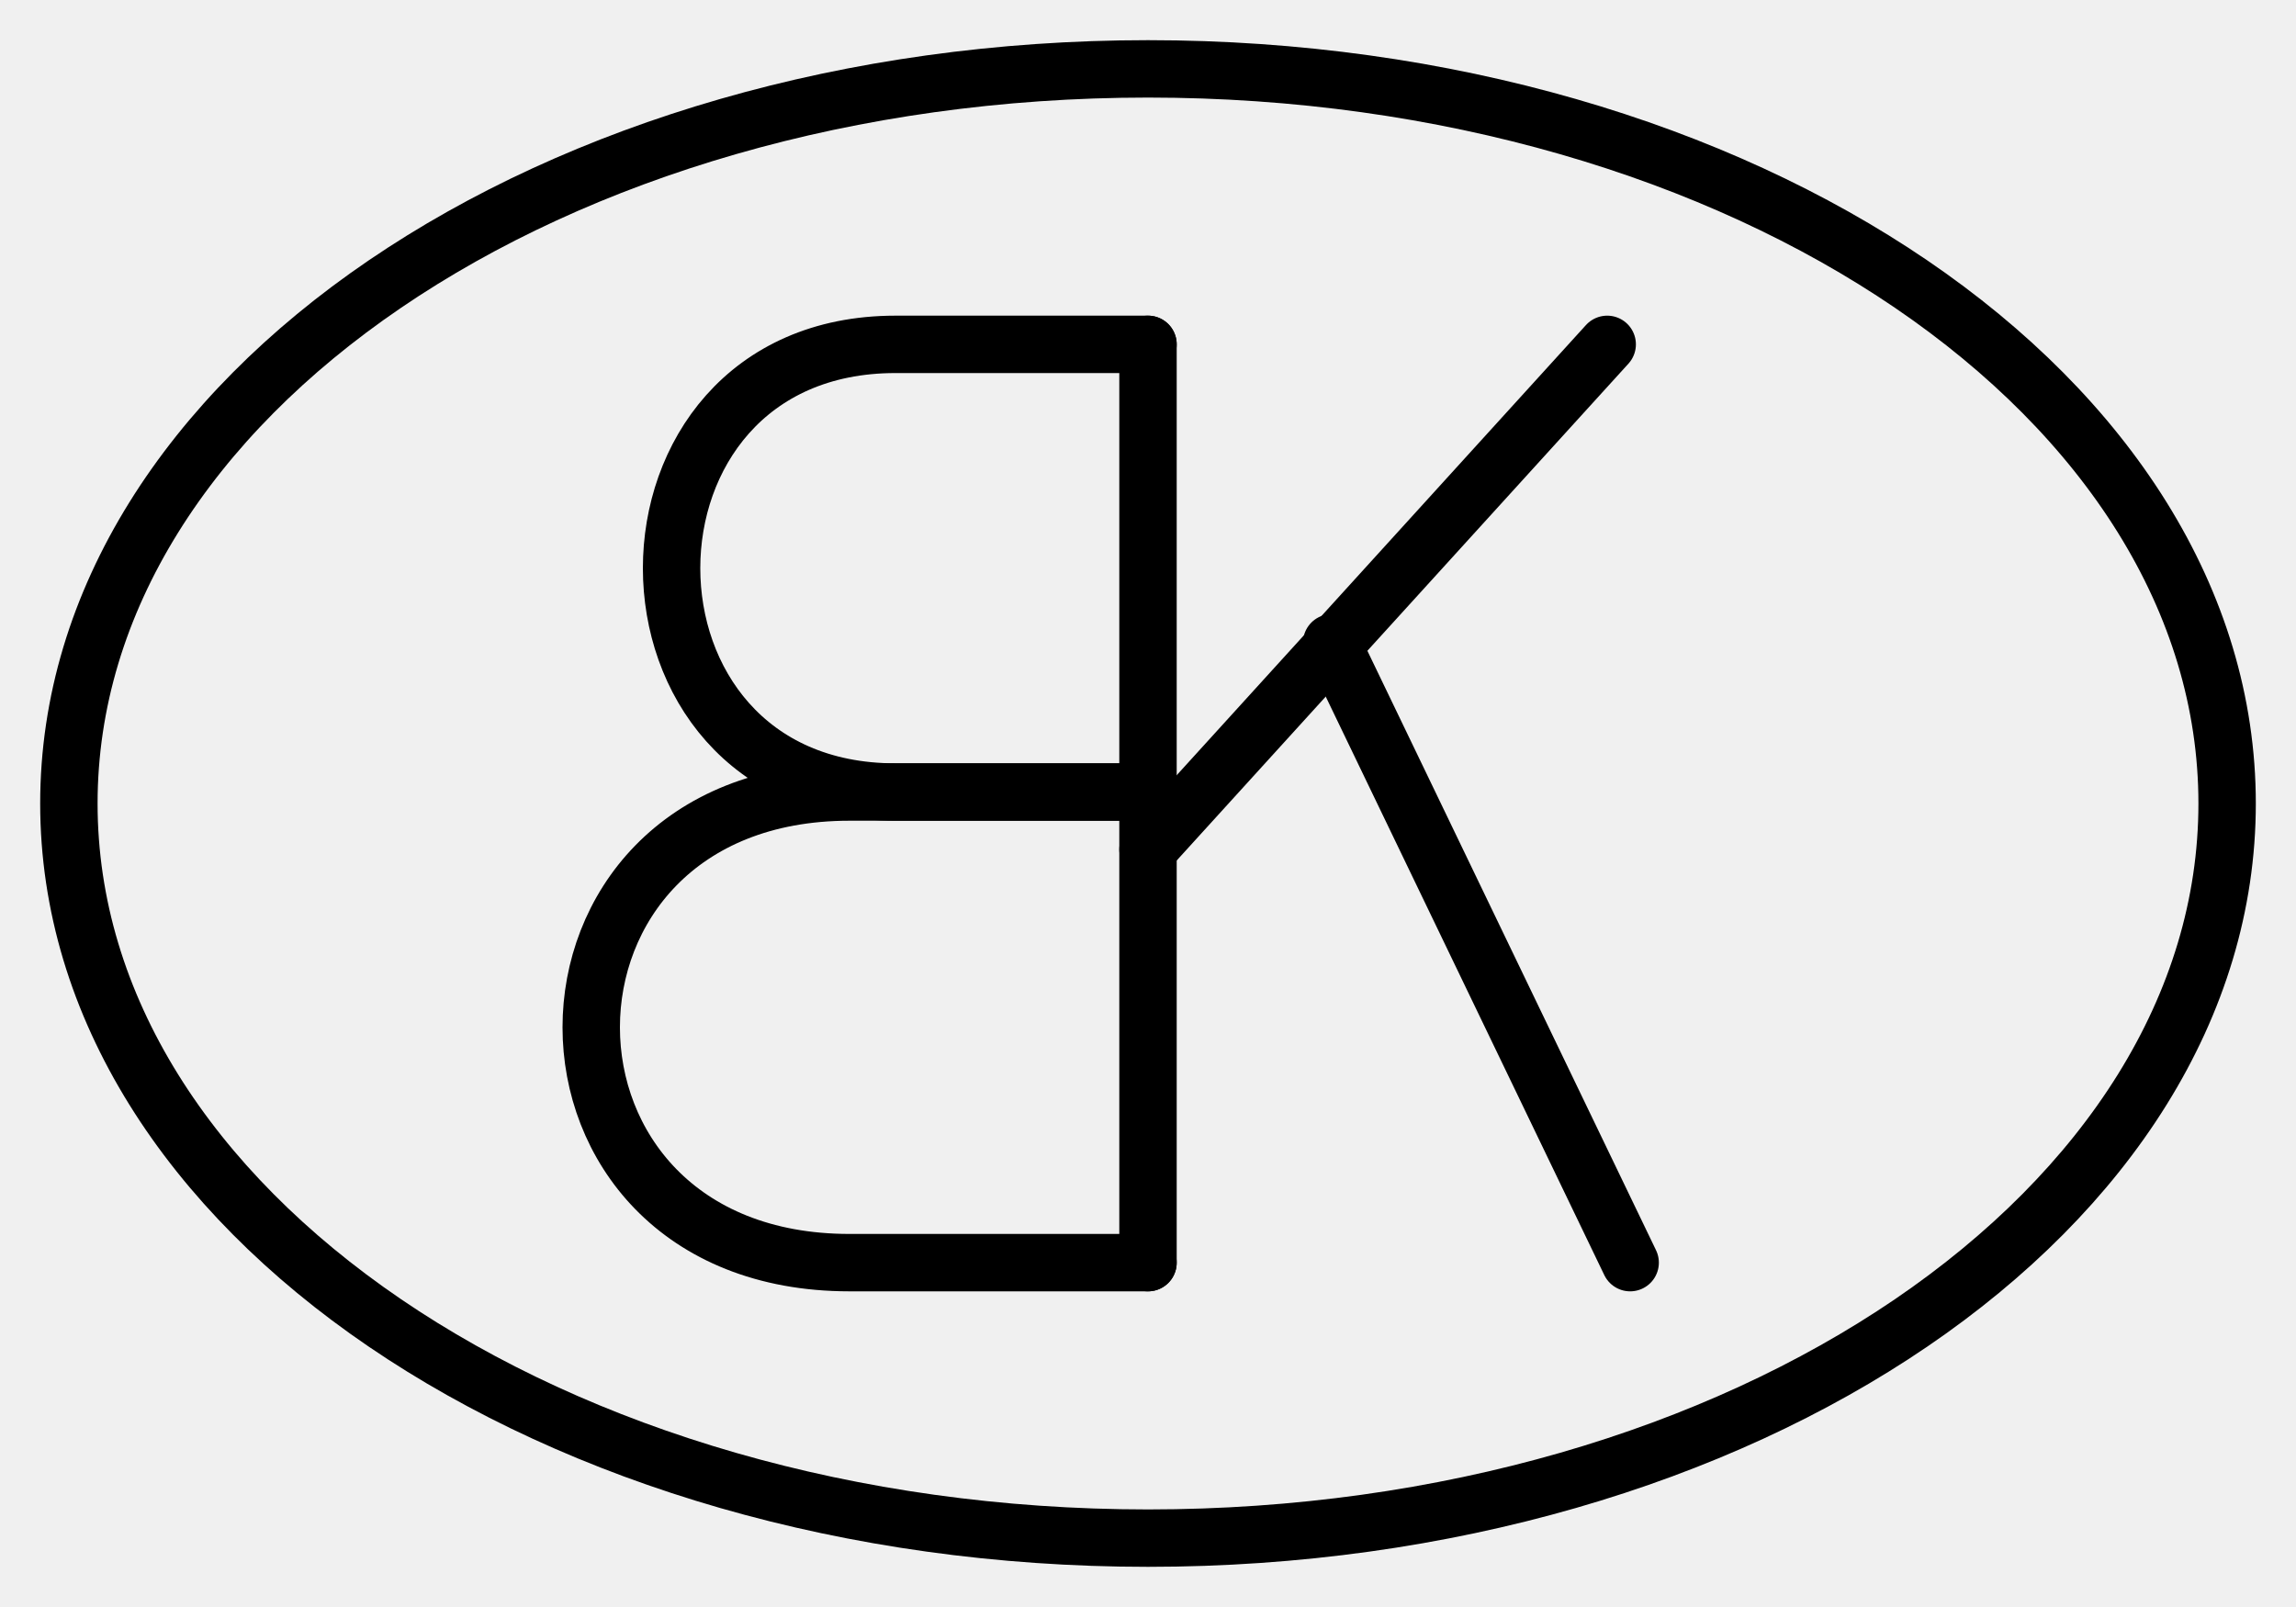
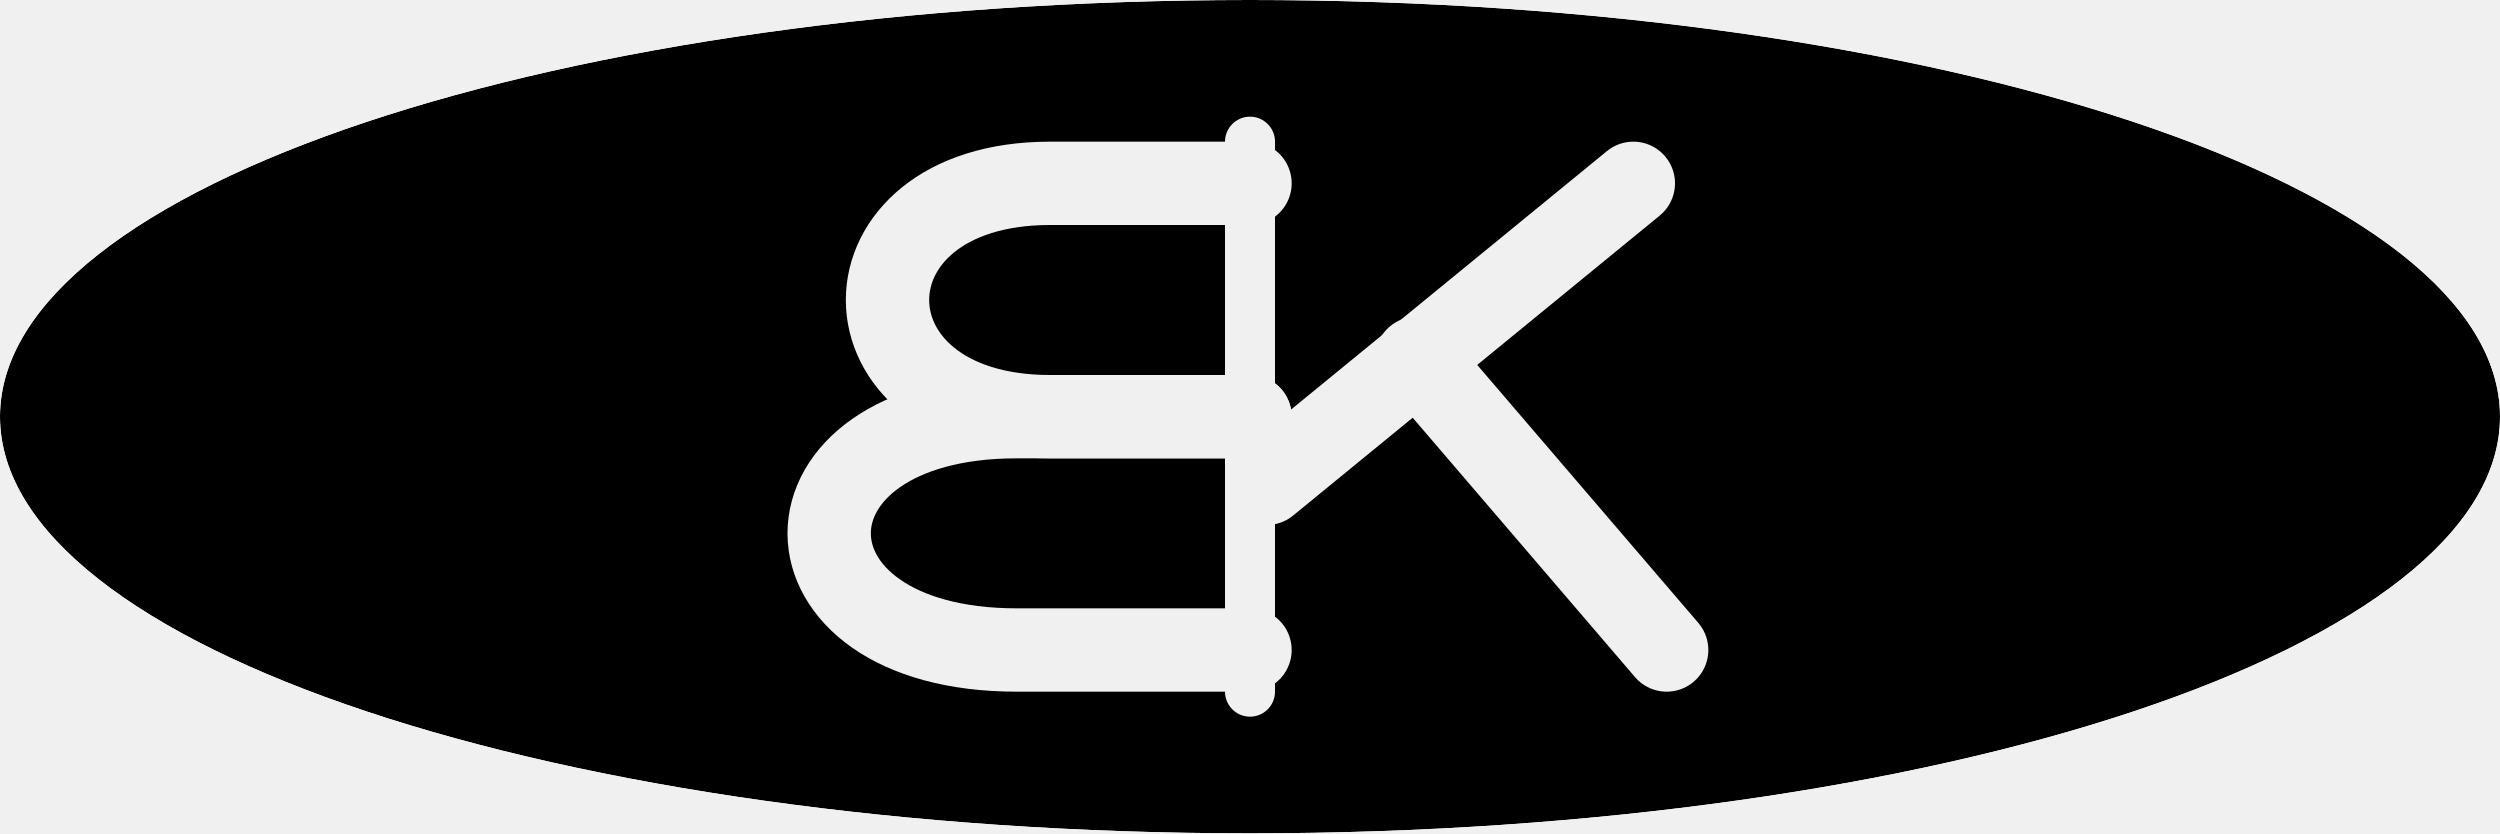
- <svg xmlns="http://www.w3.org/2000/svg" viewBox="0 0 200 140" fill="none" stroke="#000" stroke-width="5" stroke-linecap="round" stroke-linejoin="round">
-   <ellipse cx="100" cy="70" rx="94" ry="64" />
-   <path d="M100 30V110" />
-   <path d="M100 30H78C52 30 52 69 78 69H100" />
-   <path d="M100 69H74C44 69 44 110 74 110H100" />
-   <path d="M100 74L140 30" />
-   <path d="M116 56L142 110" />
+ <svg xmlns="http://www.w3.org/2000/svg" viewBox="0 0 300 100">
+   <defs>
+     <mask id="m" maskUnits="userSpaceOnUse" x="0" y="0" width="300" height="100">
+       <ellipse cx="150" cy="50" rx="150" ry="50" fill="#fff" />
+       <g fill="none" stroke="#000" stroke-linecap="round" stroke-linejoin="round">
+         <path d="M150 17V83" stroke-width="6" />
+         <g stroke-width="10">
+           <path d="M150 22H126C100 22 100 50 126 50H150" />
+           <path d="M150 50H122C92 50 92 78 122 78H150" />
+           <path d="M152 58L196 22" />
+           <path d="M170 43L200 78" />
+         </g>
+       </g>
+     </mask>
+   </defs>
+   <ellipse cx="150" cy="50" rx="150" ry="50" fill="#000" mask="url(#m)" />
</svg>
